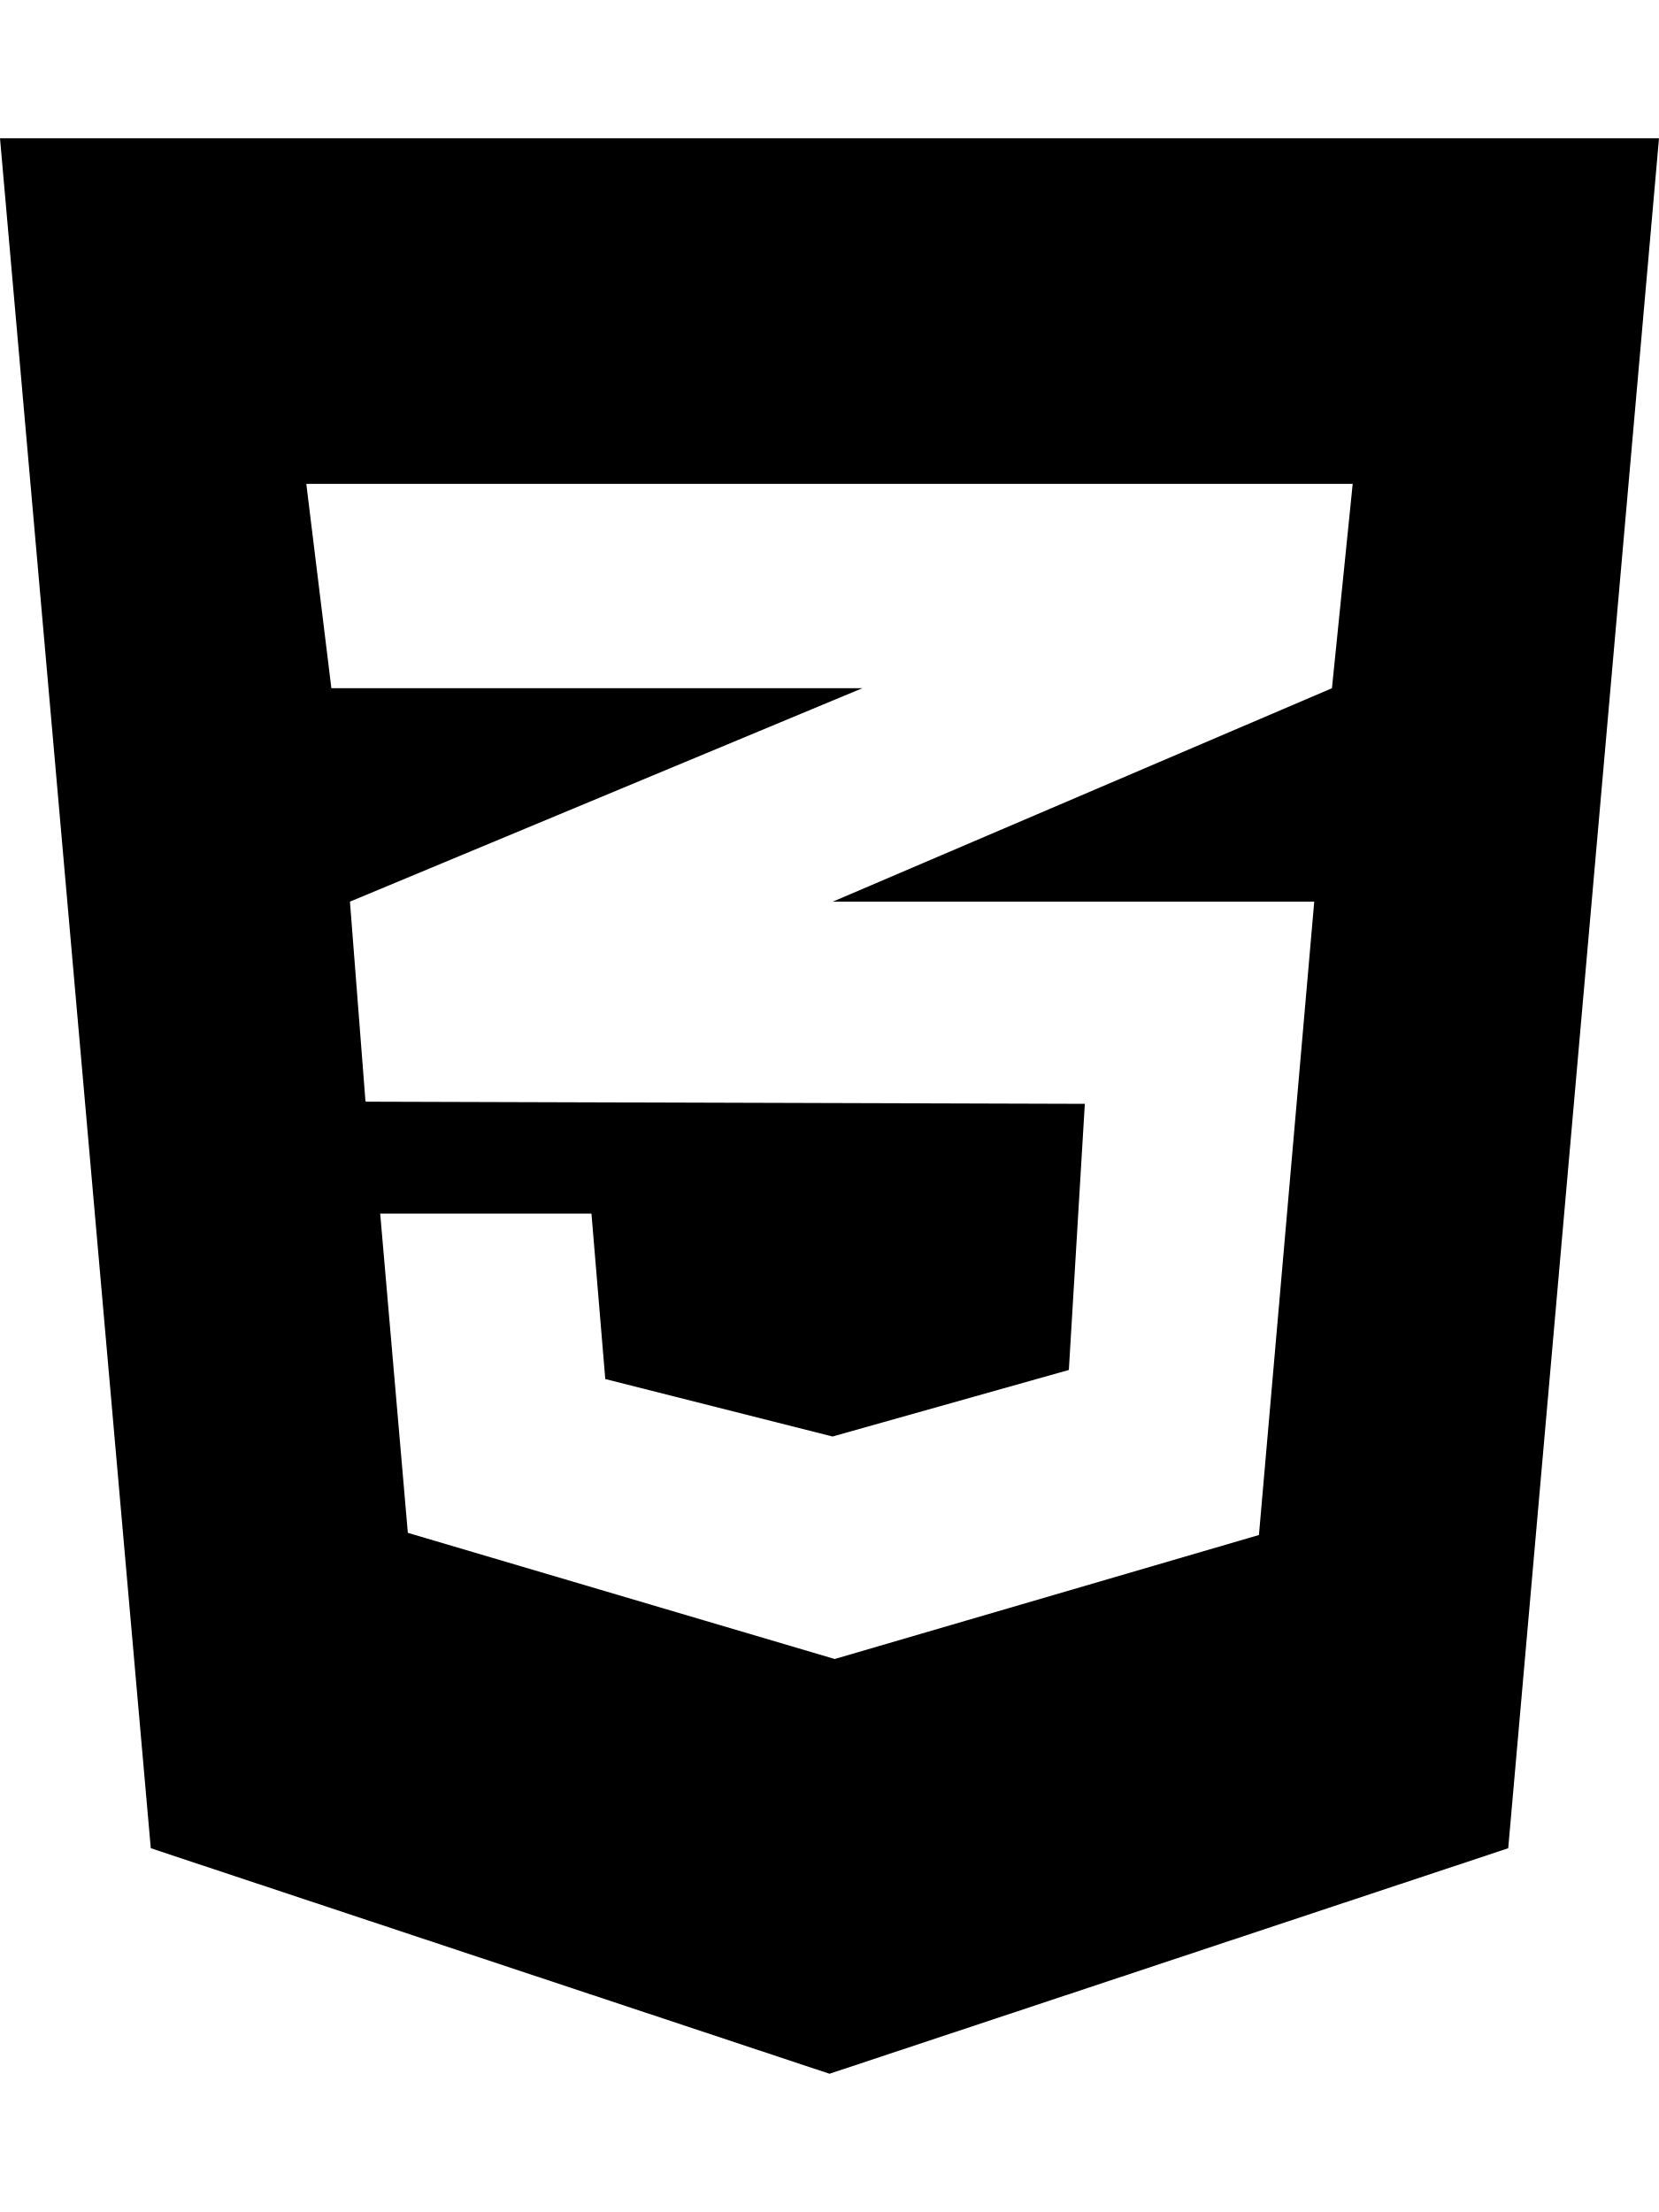
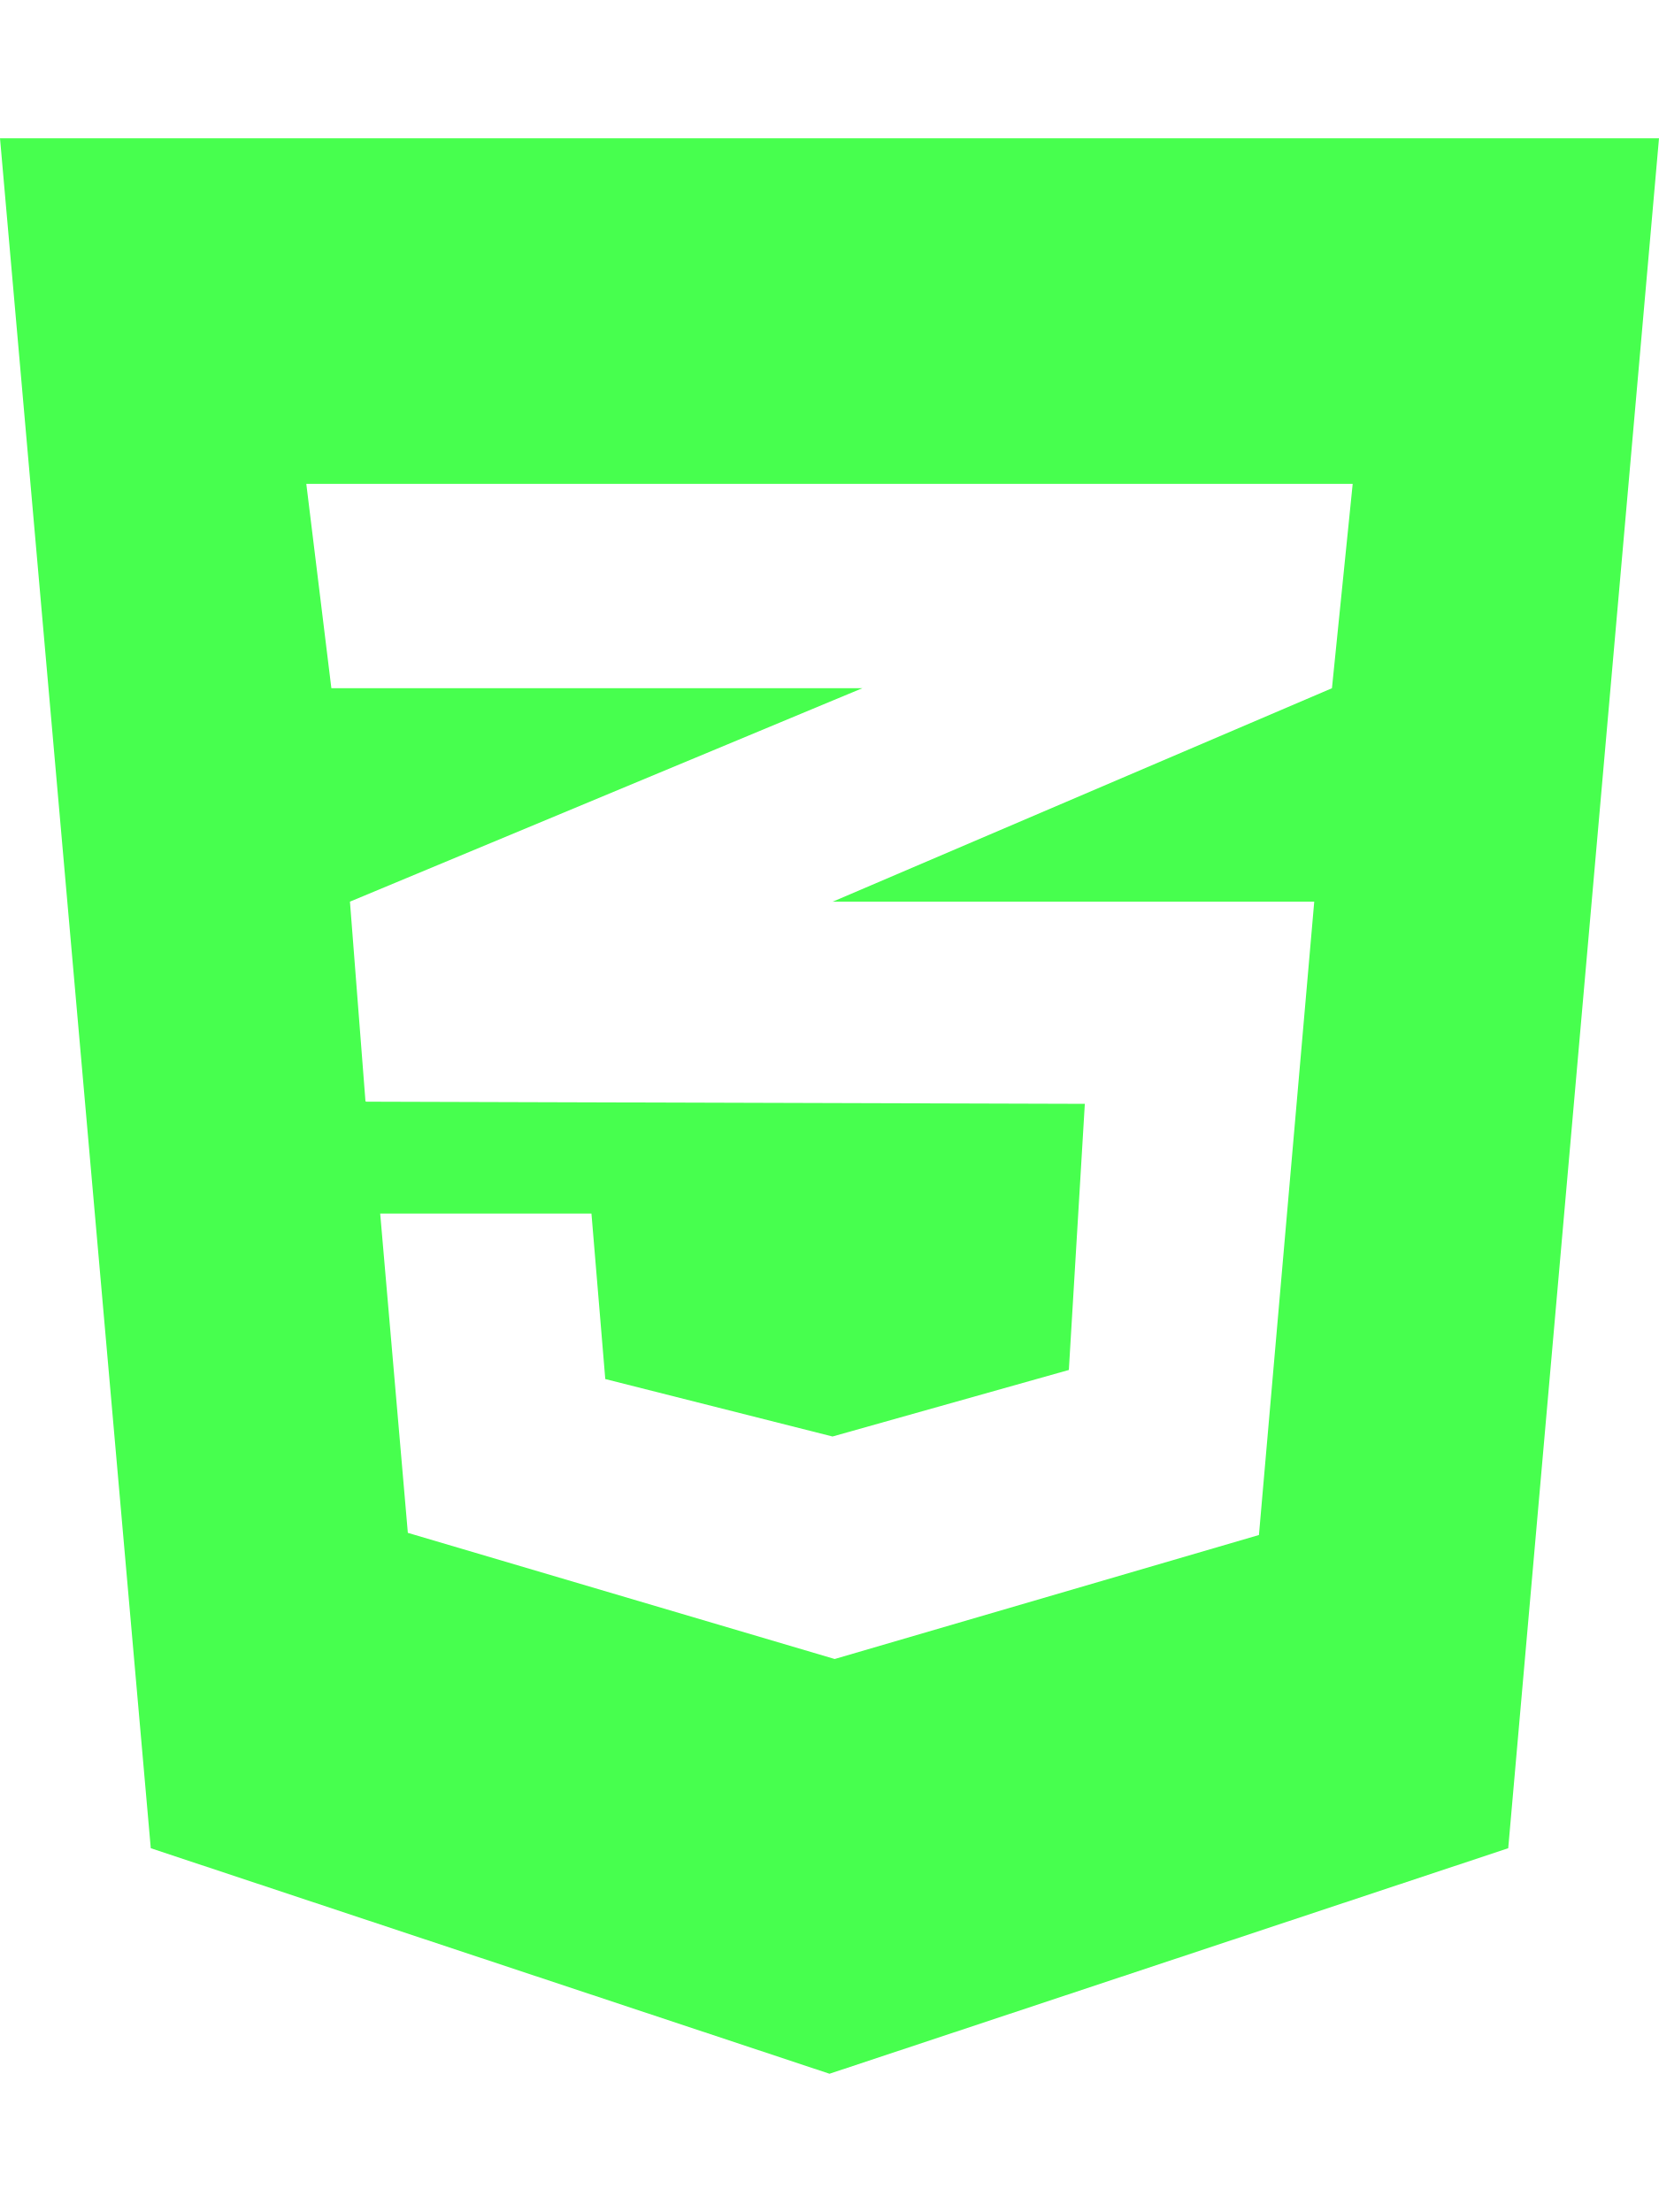
<svg xmlns="http://www.w3.org/2000/svg" aria-hidden="true" focusable="false" data-prefix="fab" data-icon="css3-alt" class="svg-inline--fa fa-css3-alt fa-w-12" role="img" viewBox="0 0 384 512">
-   <path fill="currentColor" d="M0 32l34.9 395.8L192 480l157.1-52.2L384 32H0zm313.1 80l-4.8 47.3L193 208.6l-.3.1h111.5l-12.8 146.6-98.2 28.7-98.8-29.2-6.4-73.9h48.9l3.2 38.3 52.6 13.3 54.7-15.4 3.7-61.6-166.3-.5v-.1l-.2.1-3.6-46.3L193.1 162l6.5-2.7H76.7L70.9 112h242.2z" />
+   <path fill="#47ff4e" d="M0 32l34.9 395.8L192 480l157.1-52.2L384 32H0zm313.1 80l-4.8 47.3L193 208.6l-.3.1h111.5l-12.8 146.6-98.2 28.7-98.8-29.2-6.4-73.9h48.9l3.2 38.3 52.6 13.3 54.7-15.4 3.7-61.6-166.3-.5v-.1l-.2.1-3.6-46.3L193.1 162l6.5-2.7H76.7L70.9 112h242.2z" />
</svg>
